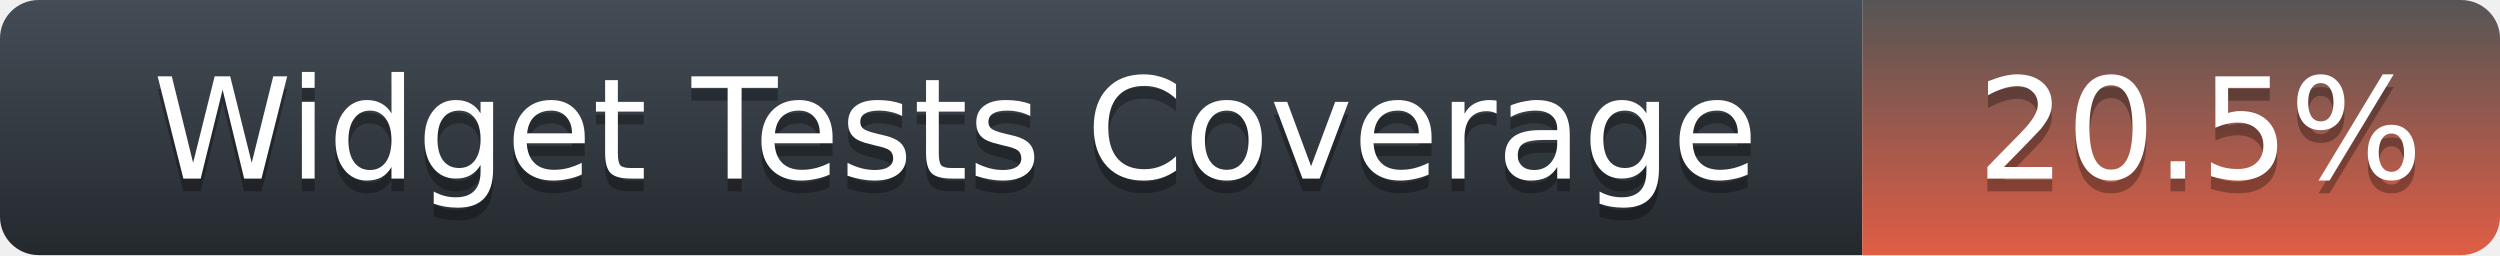
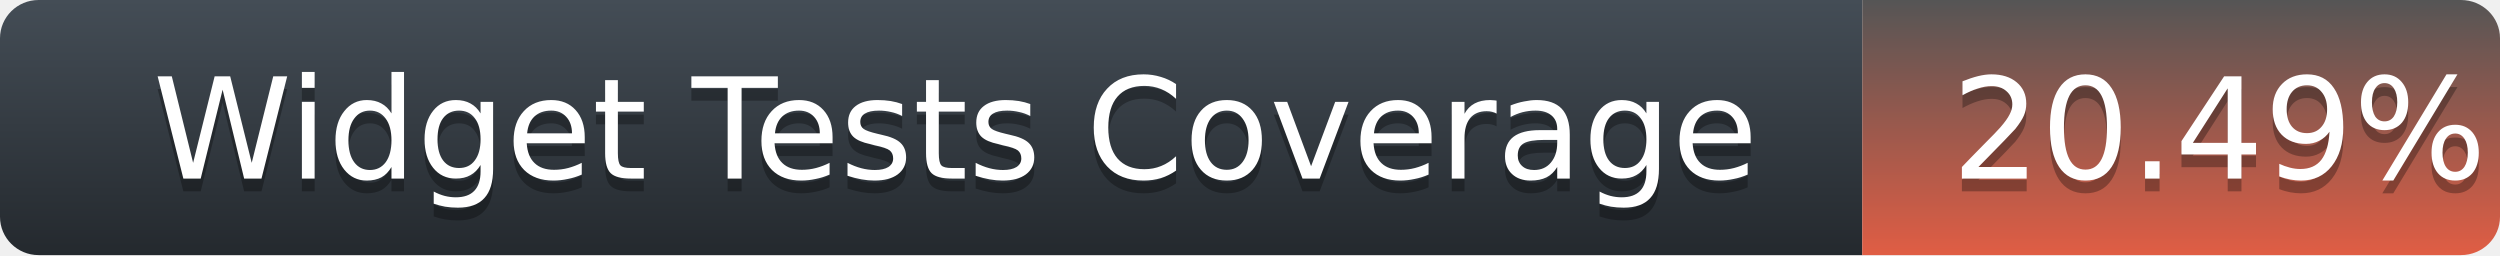
<svg xmlns="http://www.w3.org/2000/svg" width="196" height="20">
  <defs>
    <linearGradient id="title-fill" x1="50%" y1="0%" x2="50%" y2="100%">
      <stop stop-color="#444D56" offset="0%" />
      <stop stop-color="#24292E" offset="100%" />
    </linearGradient>
    <linearGradient id="coverage-fill" x1="50%" y1="0%" x2="50%" y2="100%">
      <stop stop-color="#555" offset="0%" />
      <stop stop-color="#e05d44" offset="100%" />
    </linearGradient>
  </defs>
  <g fill="none" fill-rule="evenodd">
    <g font-family="'DejaVu Sans',Verdana,Geneva,sans-serif" font-size="11">
      <path d="M0,3 C0,1.343 1.355,0 3.027,0 L146,0 L146,20 L3.027,20 C1.355,20 0,18.657 0,17 L0,3 Z" fill="url(#title-fill)" fill-rule="nonzero" />
      <text fill="#010101" fill-opacity=".3">
        <tspan x="12" y="15" aria-hidden="true">Widget Tests Coverage</tspan>
      </text>
      <text fill="#FFFFFF">
        <tspan x="12" y="14">Widget Tests Coverage</tspan>
      </text>
    </g>
    <g transform="translate(146)" font-family="'DejaVu Sans',Verdana,Geneva,sans-serif" font-size="11">
      <path d="M0 0h46.939C48.629 0 50 1.343 50 3v14c0 1.657-1.37 3-3.061 3H0V0z" fill="url(#coverage-fill)" fill-rule="nonzero" />
      <text fill="#010101" fill-opacity=".3" aria-hidden="true">
-         <tspan x="9" y="15">20.5%</tspan>
+         <tspan x="7" y="15">20.49%</tspan>
      </text>
      <text fill="#FFFFFF">
-         <tspan x="9" y="14">20.5%</tspan>
+         <tspan x="7" y="14">20.49%</tspan>
      </text>
    </g>
  </g>
</svg>
